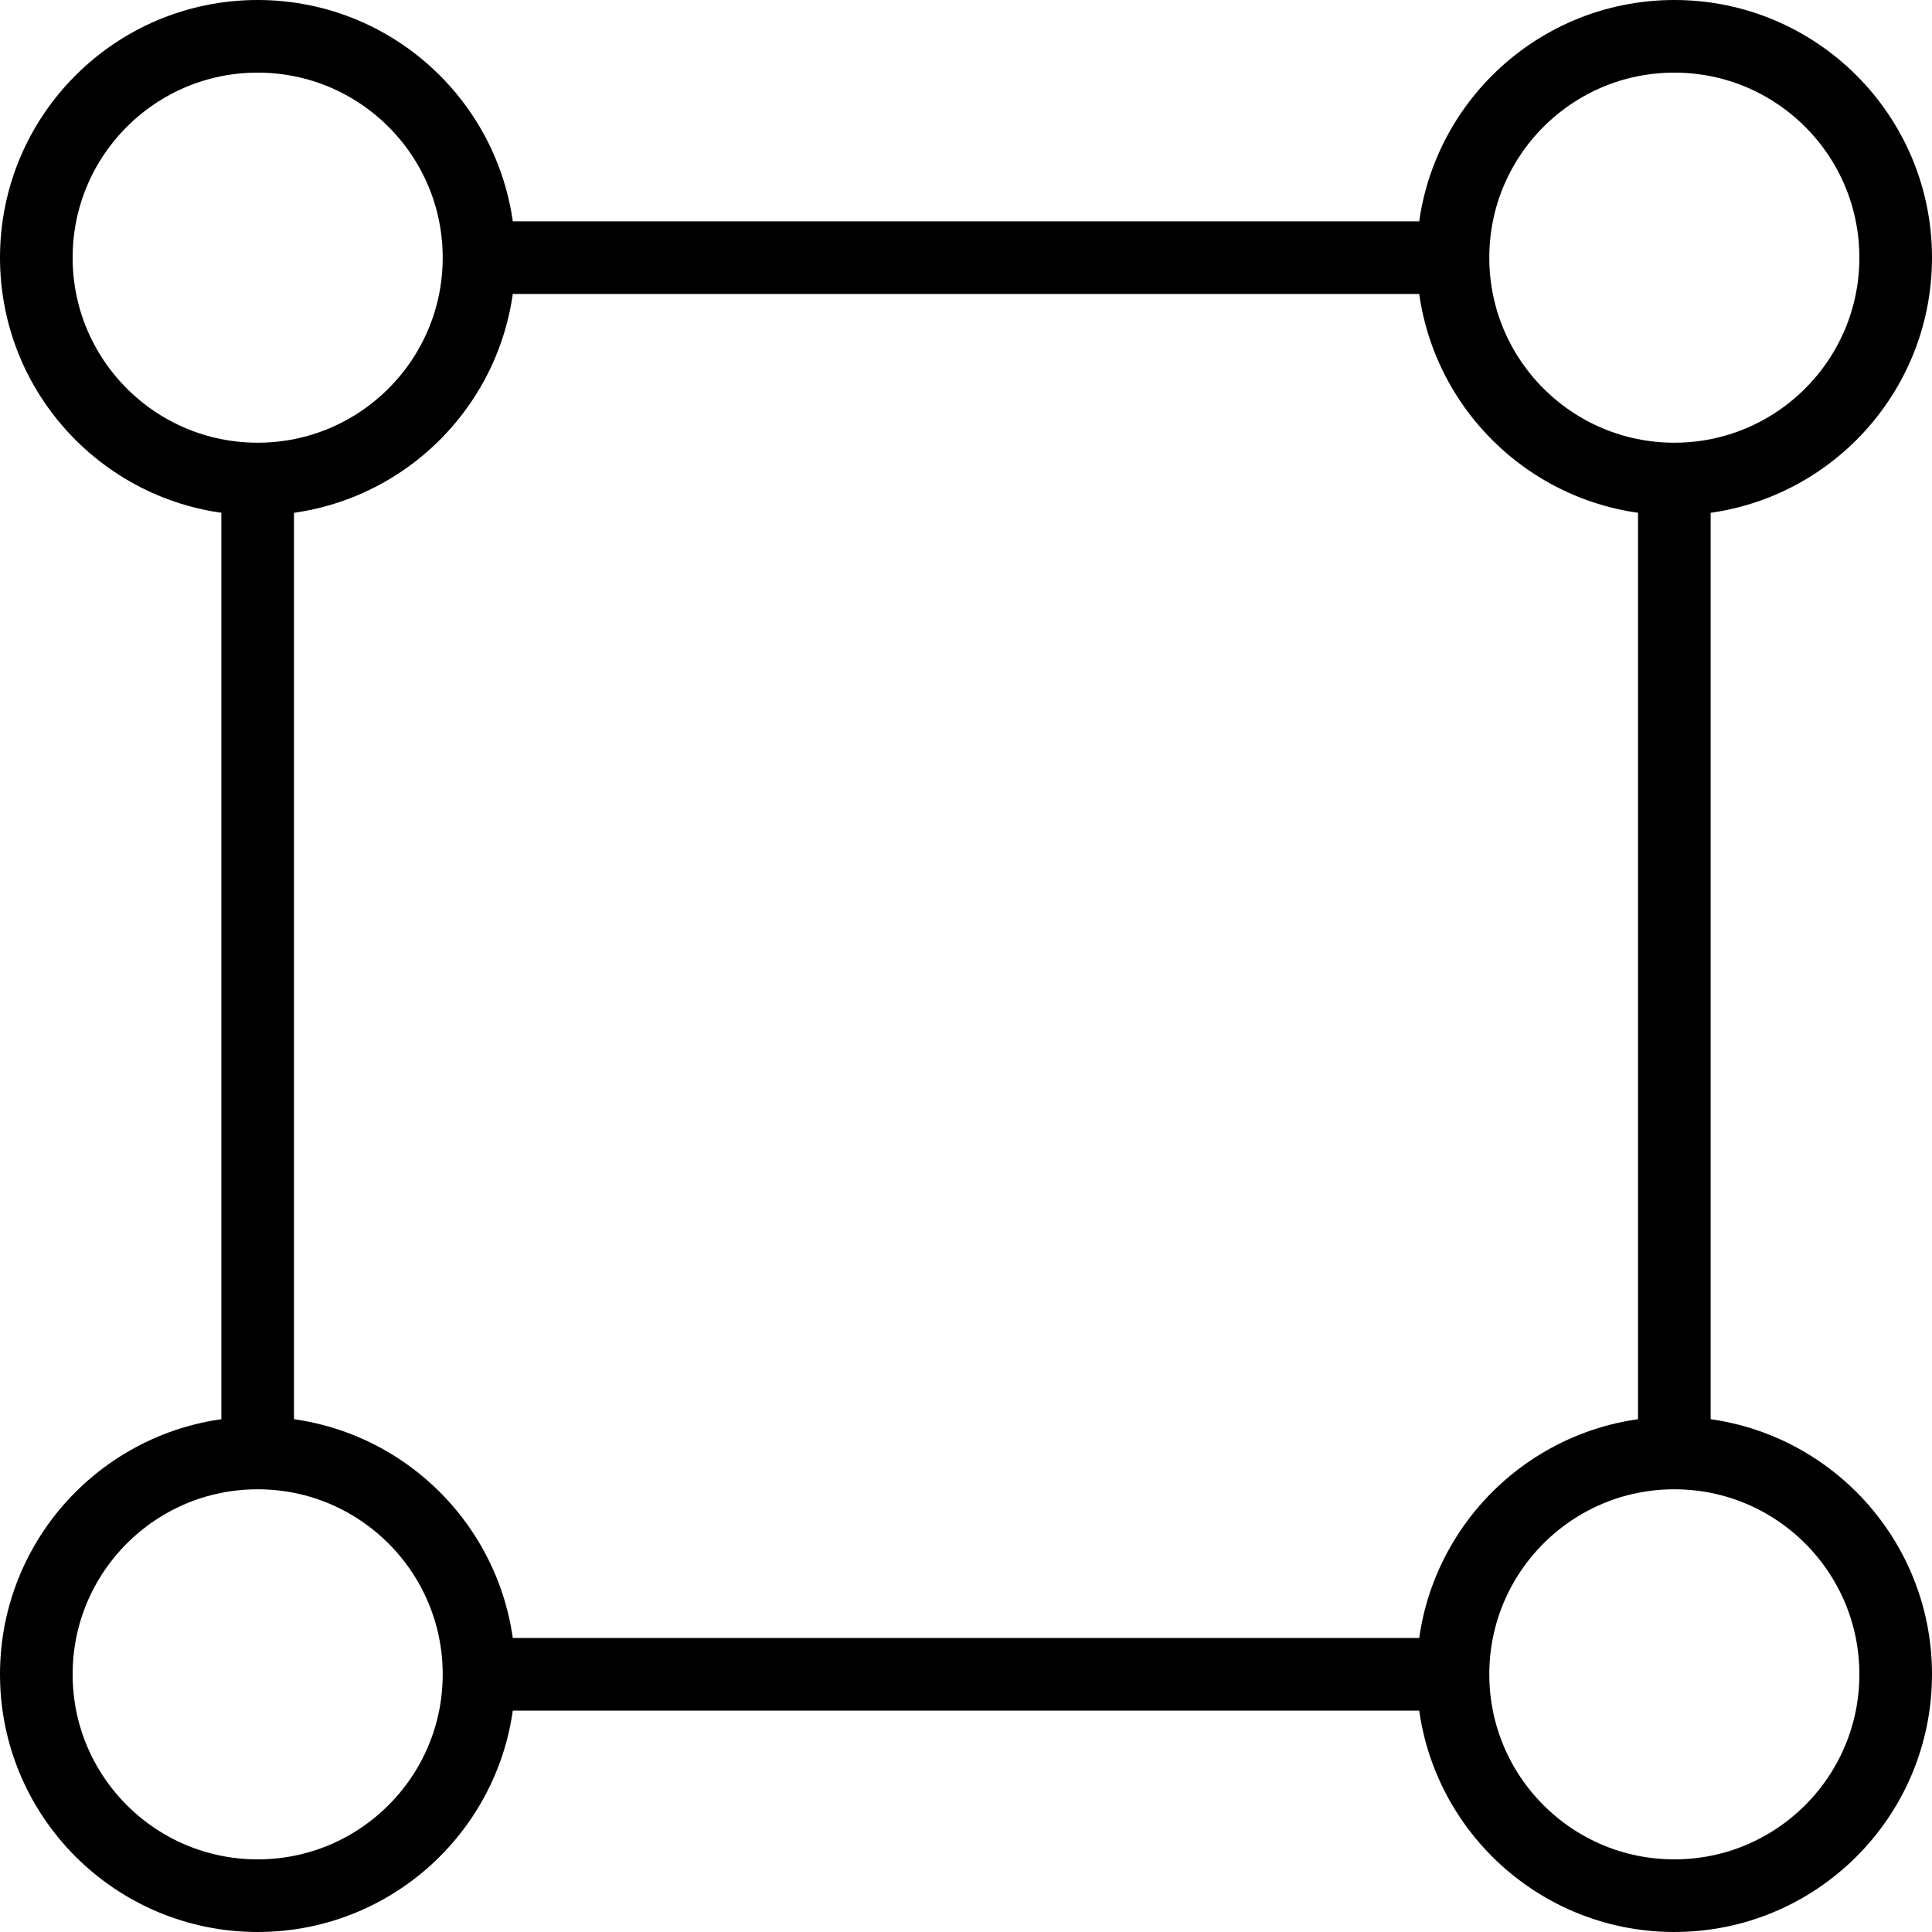
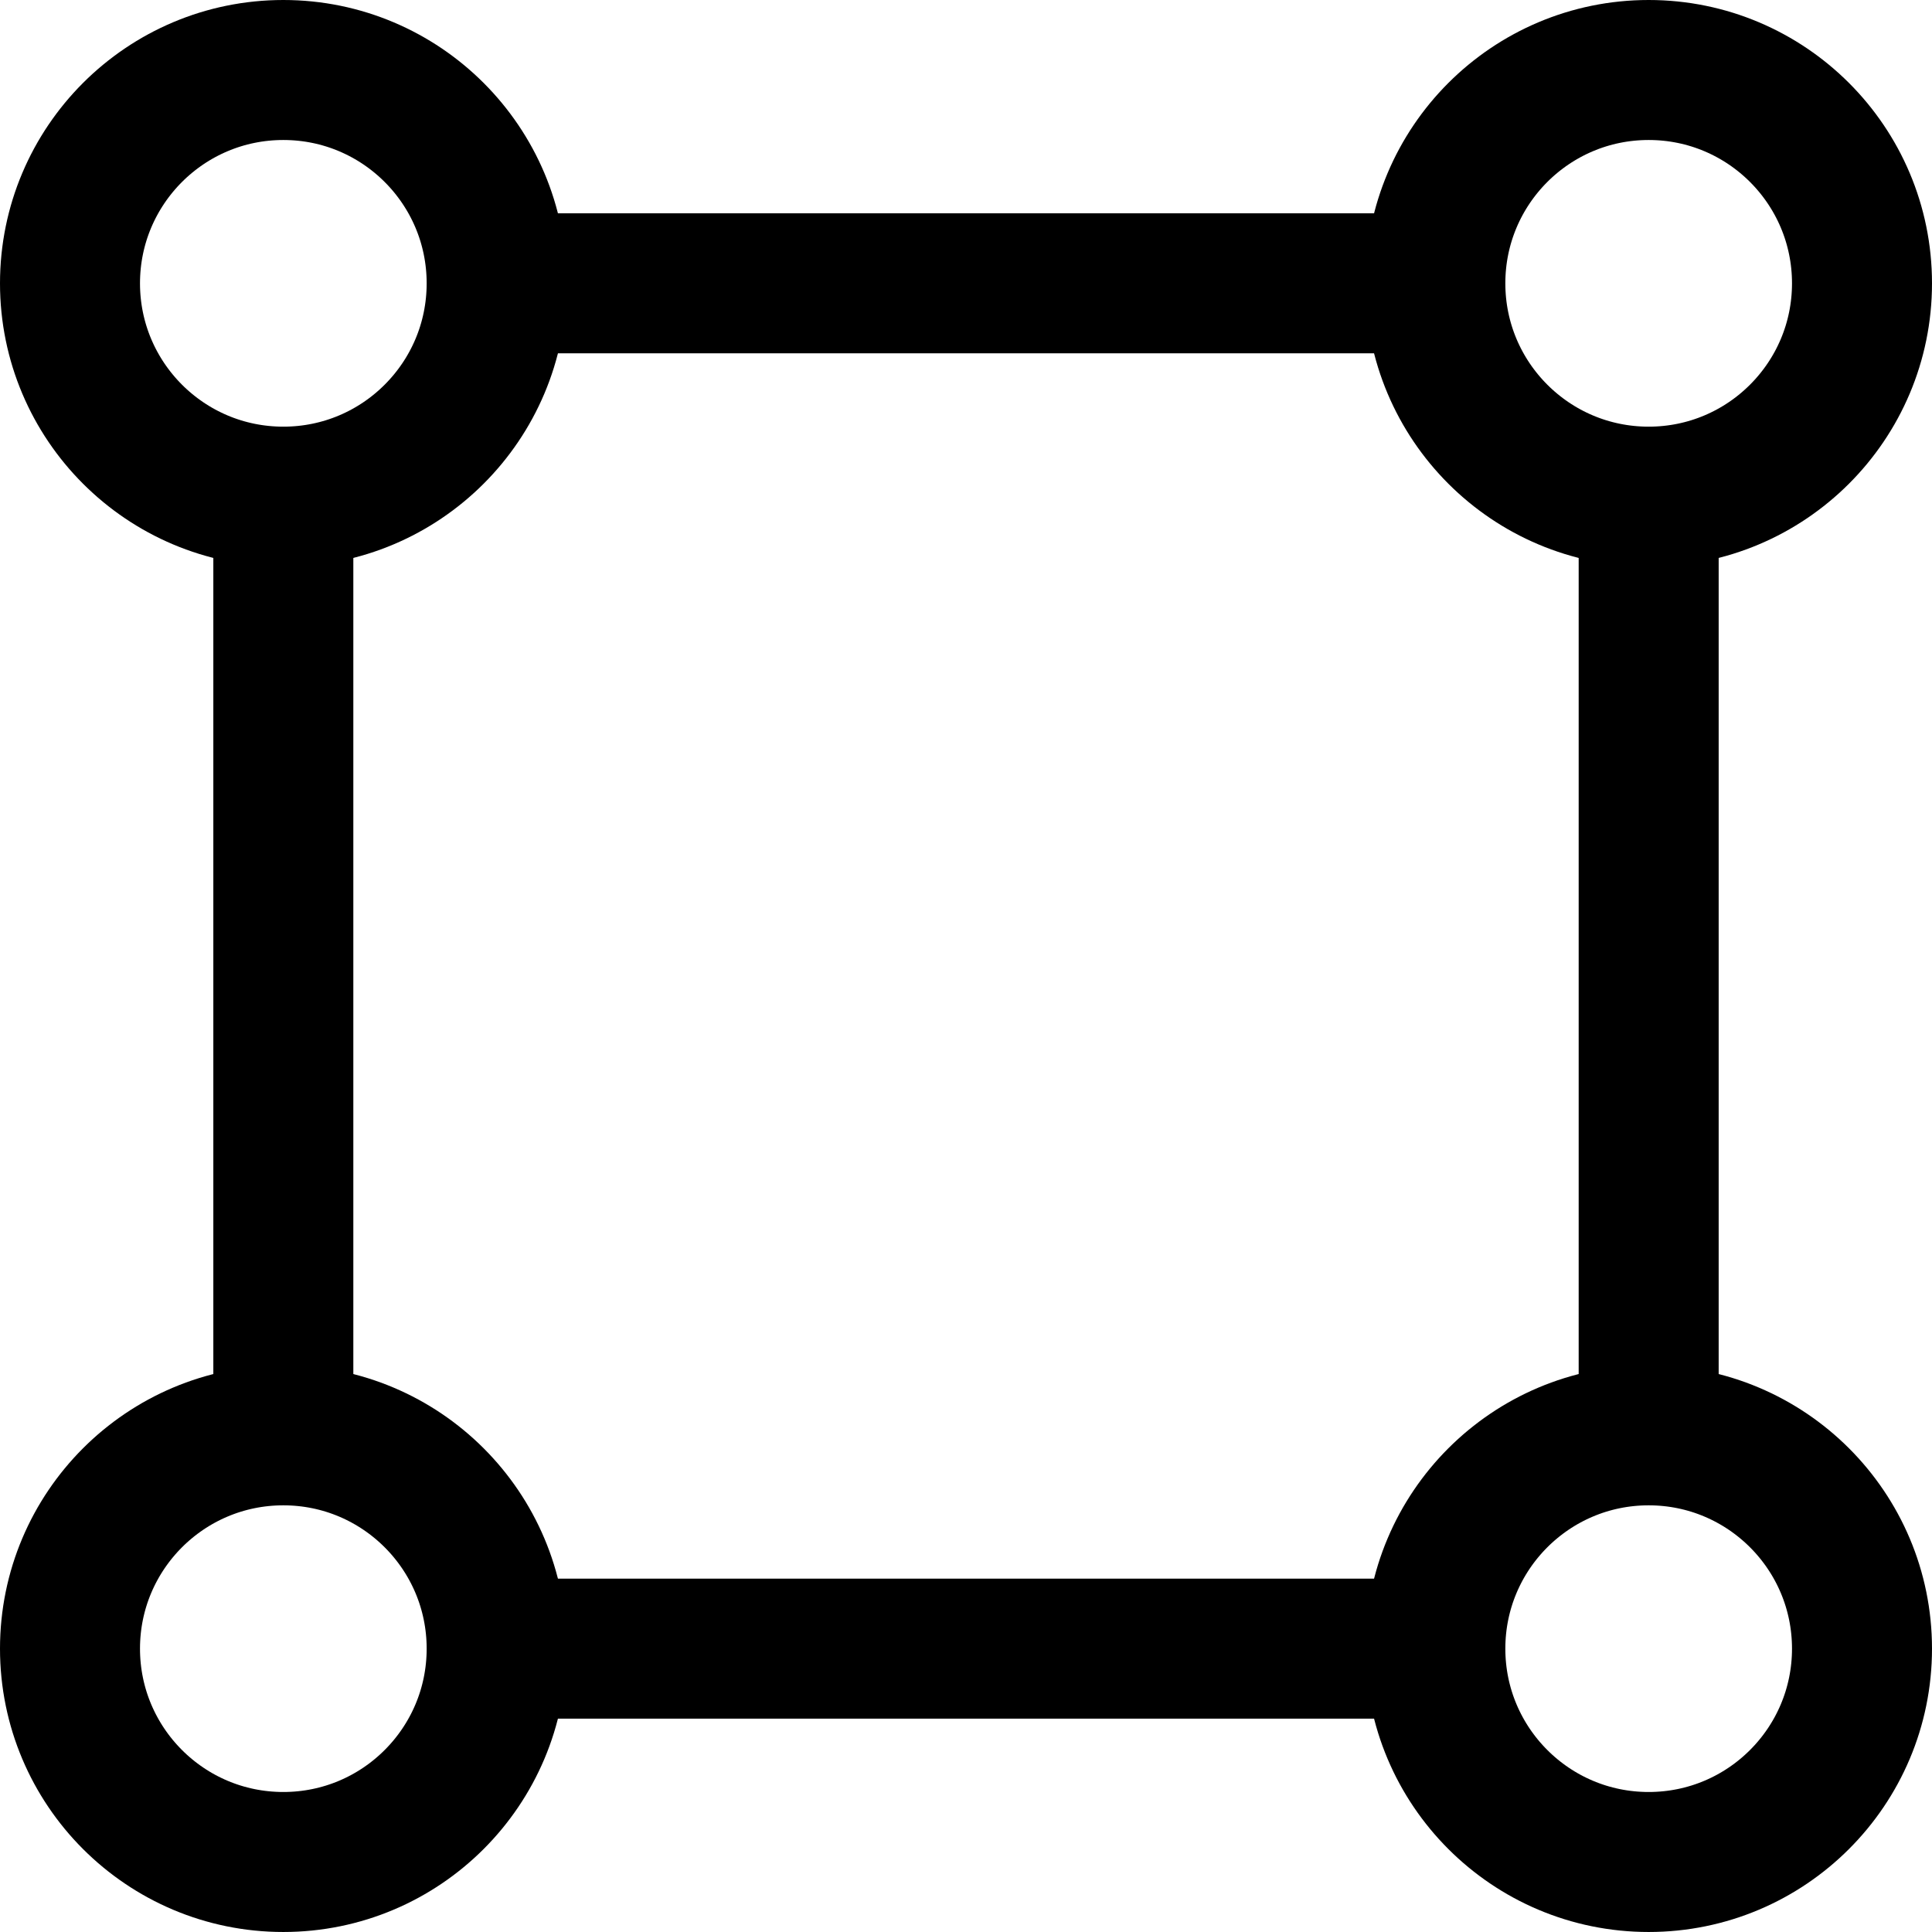
- <svg xmlns="http://www.w3.org/2000/svg" width="266" height="266" viewBox="0 0 266 266" fill="none">
-   <path d="M230.524 65.949V200.044M200.048 35.473H65.952M200.048 230.521H65.952M35.476 65.949V200.044" stroke="black" stroke-width="10" />
-   <circle cx="230.524" cy="35.476" r="30.476" stroke="black" stroke-width="10" />
-   <circle cx="35.476" cy="35.476" r="30.476" stroke="black" stroke-width="10" />
-   <circle cx="230.524" cy="230.523" r="30.476" stroke="black" stroke-width="10" />
-   <circle cx="35.476" cy="230.523" r="30.476" stroke="black" stroke-width="10" />
+ <svg xmlns="http://www.w3.org/2000/svg" width="276" height="276" viewBox="0 0 276 276" fill="none">
+   <path d="M235.524 70.949V205.044M205.048 40.473H70.952M205.048 235.521H70.952M40.476 70.949V205.044" stroke="black" stroke-width="20" />
+   <circle cx="235.524" cy="40.476" r="30.476" stroke="black" stroke-width="20" />
+   <circle cx="40.476" cy="40.476" r="30.476" stroke="black" stroke-width="20" />
+   <circle cx="235.524" cy="235.523" r="30.476" stroke="black" stroke-width="20" />
+   <circle cx="40.476" cy="235.523" r="30.476" stroke="black" stroke-width="20" />
</svg>
